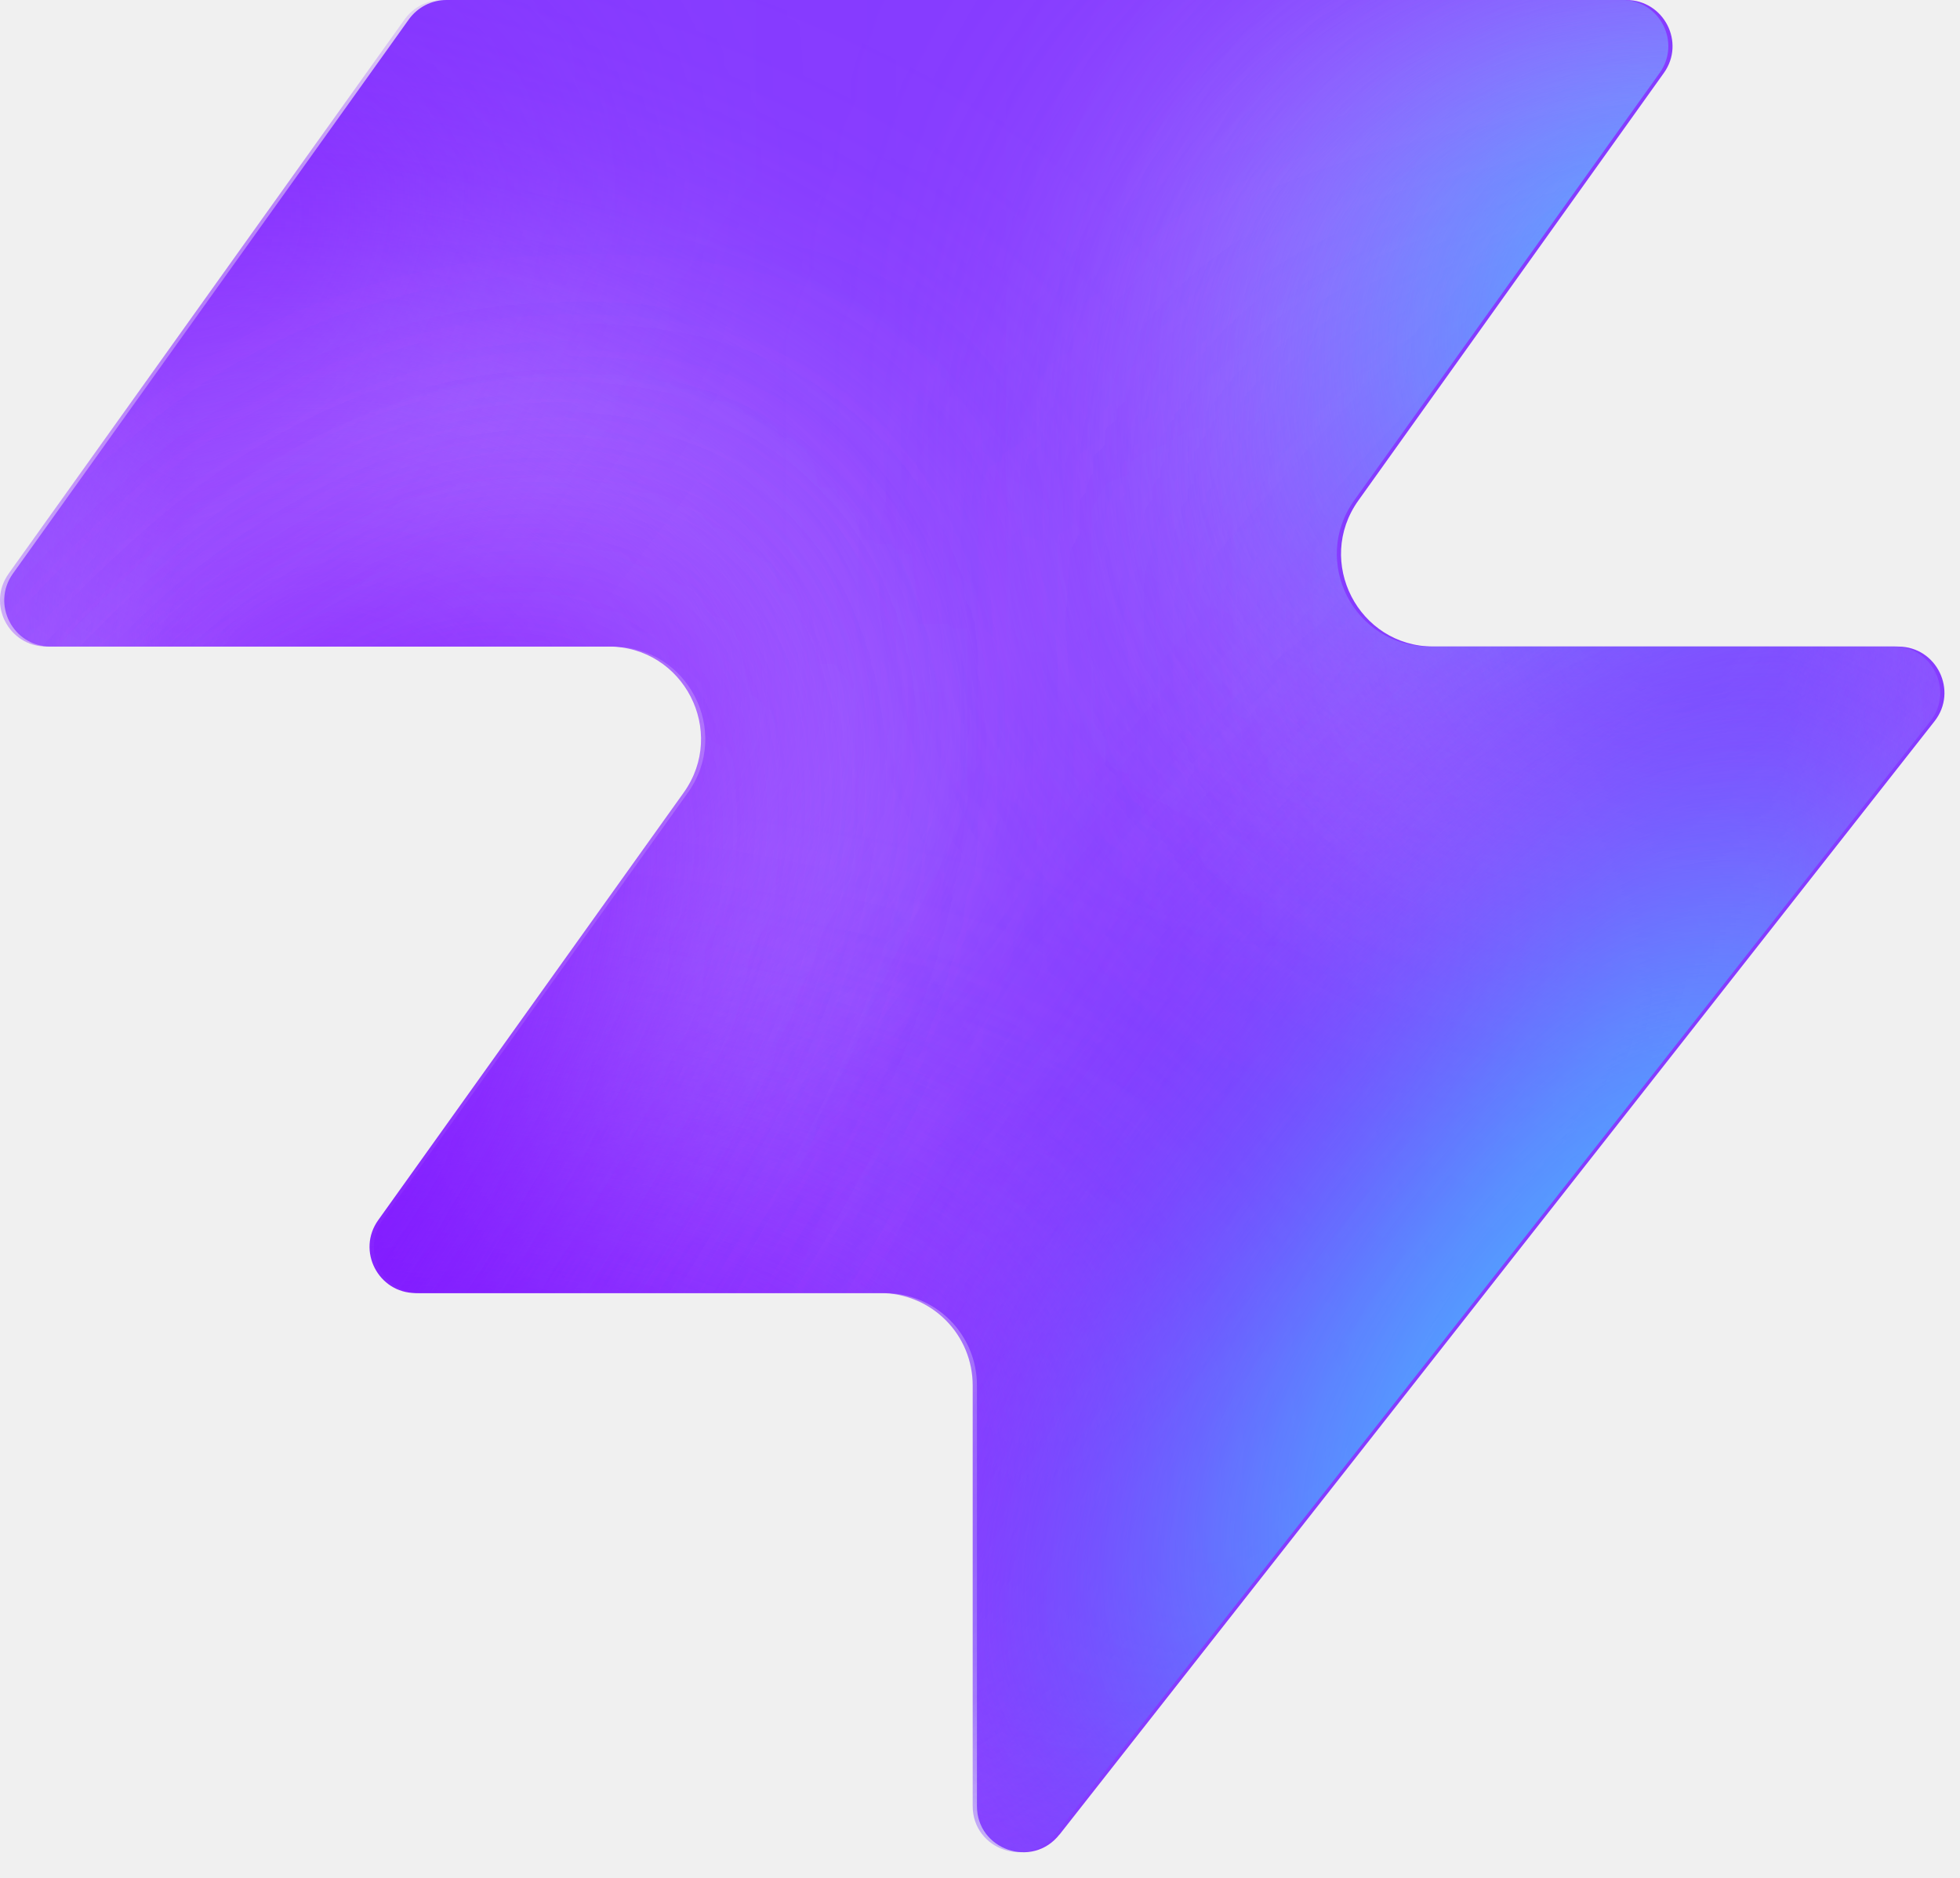
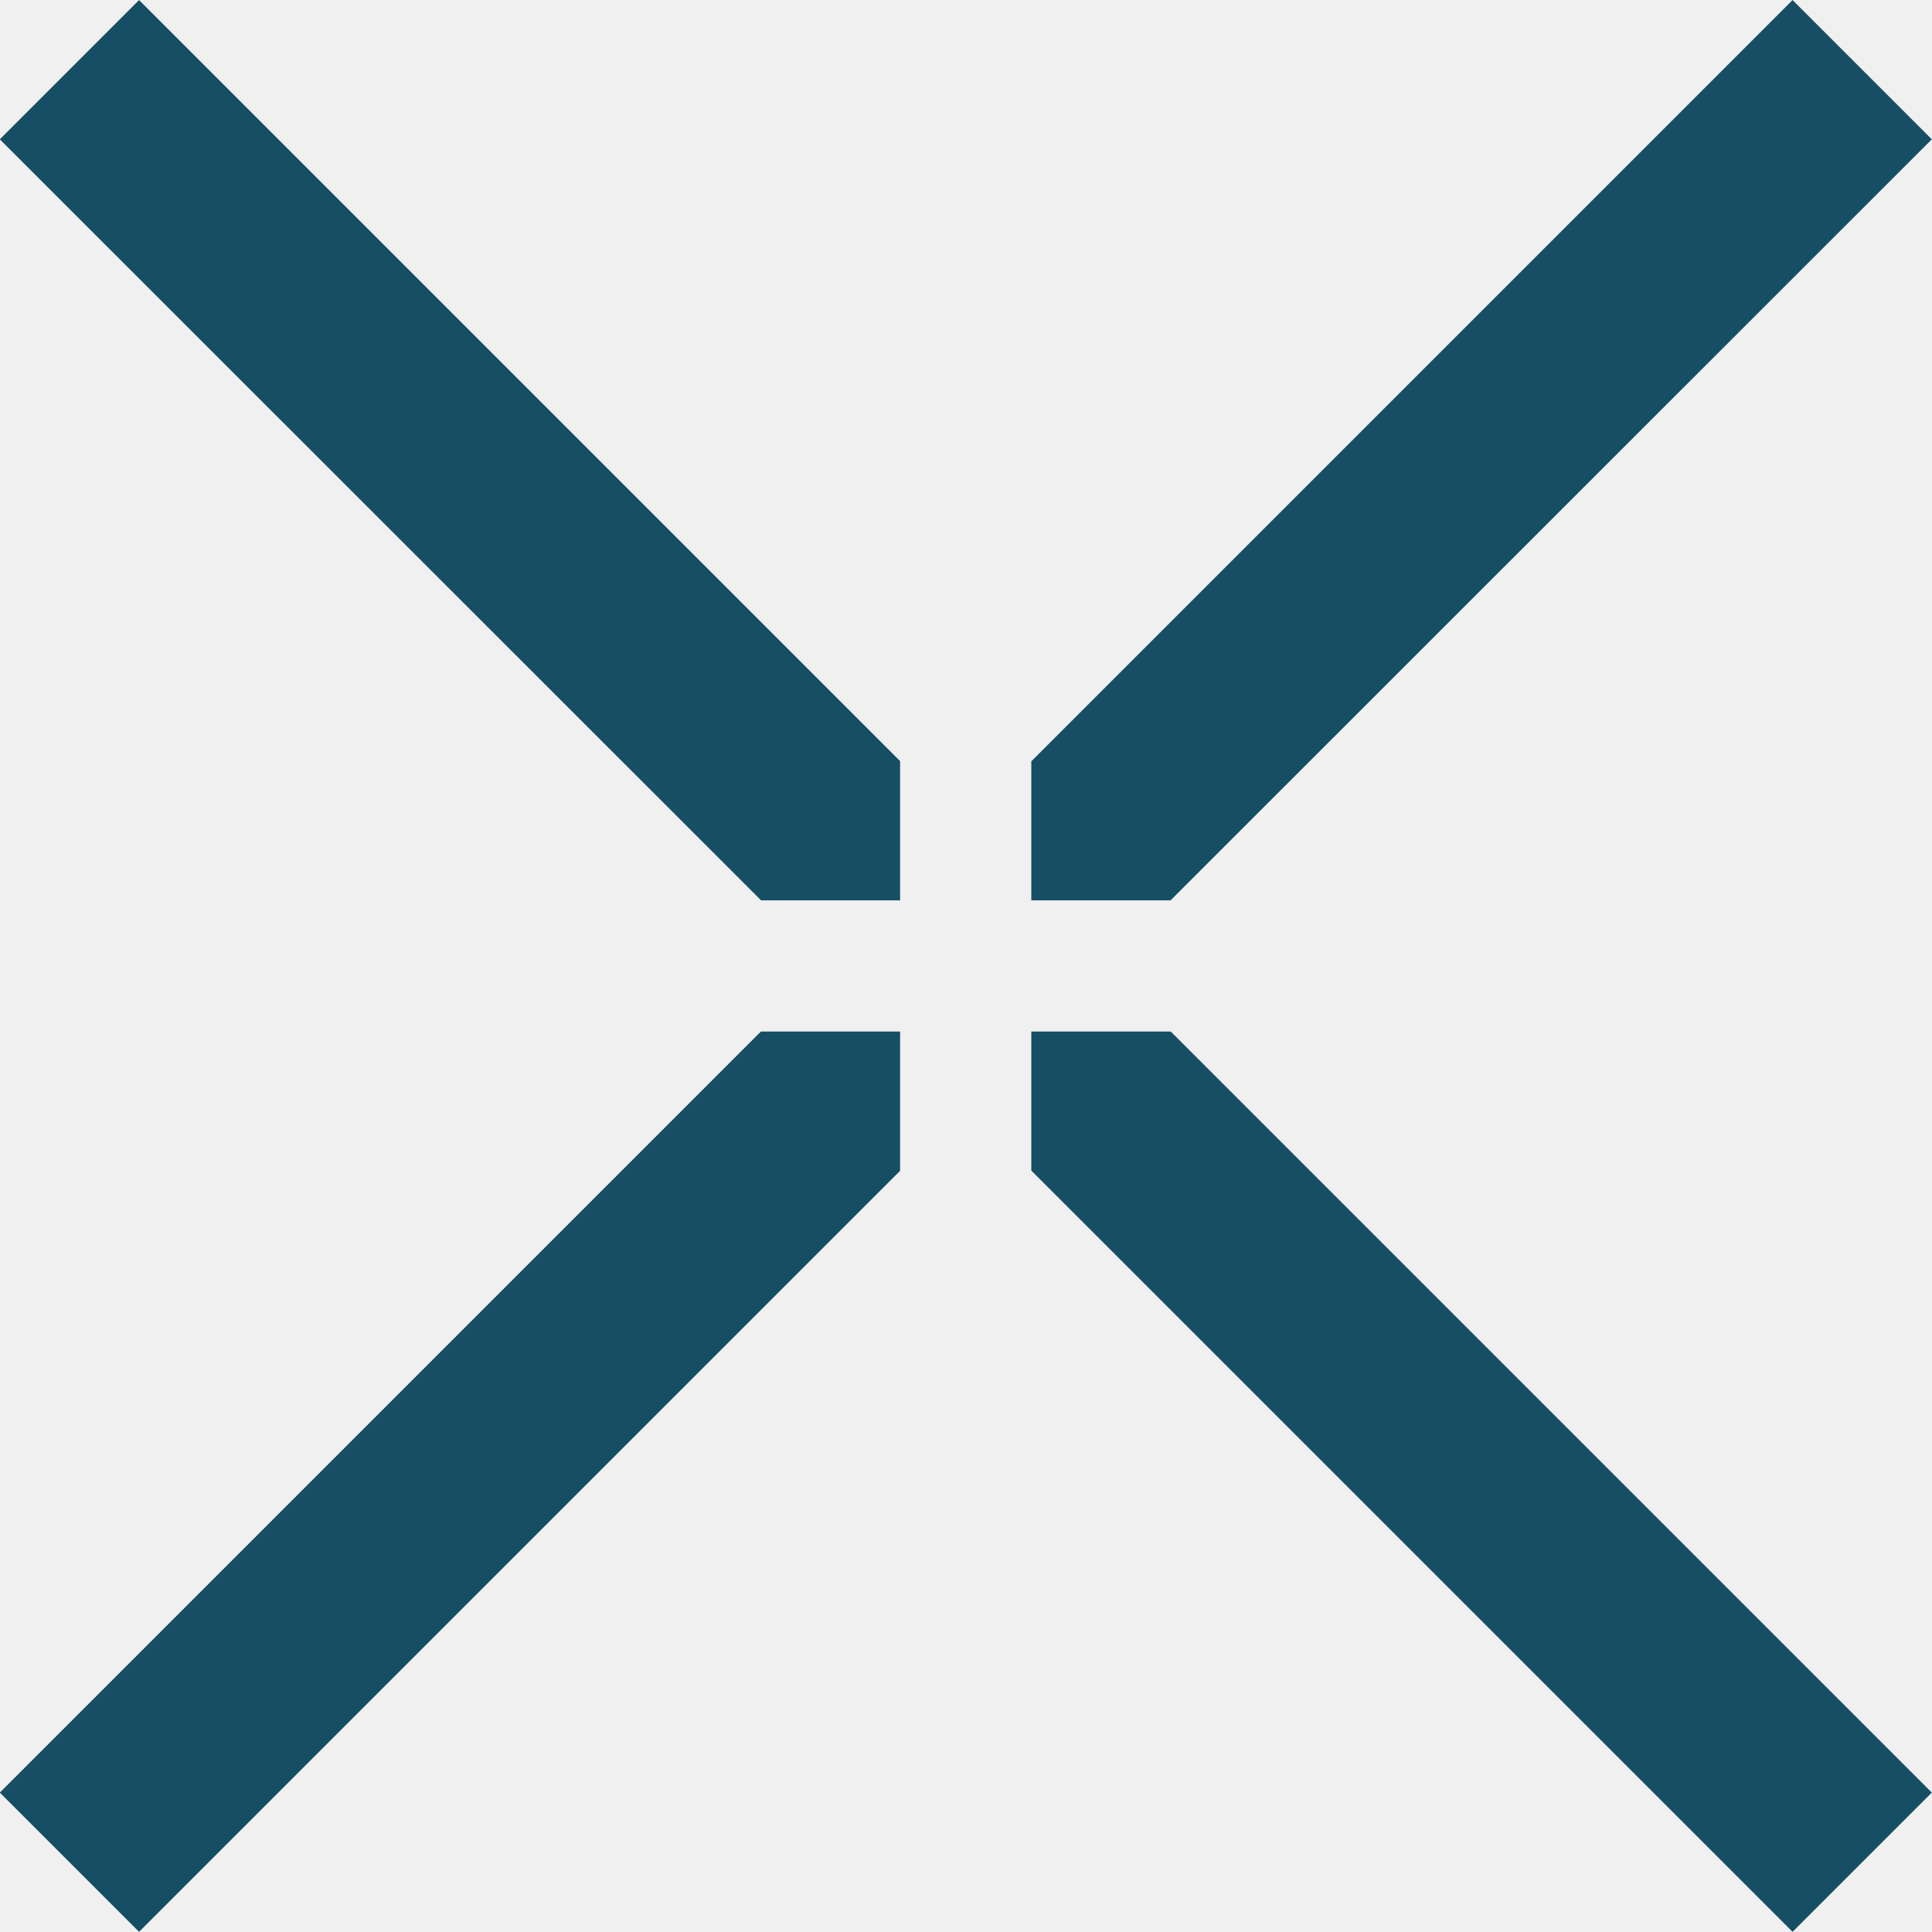
- <svg xmlns="http://www.w3.org/2000/svg" width="48" height="46" fill="none" viewBox="0 0 48 46">
-   <path fill="#863bff" d="M25.946 44.938c-.664.845-2.021.375-2.021-.698V33.937a2.26 2.26 0 0 0-2.262-2.262H10.287c-.92 0-1.456-1.04-.92-1.788l7.48-10.471c1.07-1.497 0-3.578-1.842-3.578H1.237c-.92 0-1.456-1.04-.92-1.788L10.013.474c.214-.297.556-.474.92-.474h28.894c.92 0 1.456 1.04.92 1.788l-7.48 10.471c-1.07 1.498 0 3.579 1.842 3.579h11.377c.943 0 1.473 1.088.89 1.83L25.947 44.94z" style="fill:#863bff;fill:color(display-p3 .525 .23 1);fill-opacity:1" />
-   <mask id="a" width="48" height="46" x="0" y="0" maskUnits="userSpaceOnUse" style="mask-type:alpha">
-     <path fill="#000" d="M25.842 44.938c-.664.844-2.021.375-2.021-.698V33.937a2.26 2.26 0 0 0-2.262-2.262H10.183c-.92 0-1.456-1.04-.92-1.788l7.48-10.471c1.07-1.498 0-3.579-1.842-3.579H1.133c-.92 0-1.456-1.04-.92-1.787L9.91.473c.214-.297.556-.474.92-.474h28.894c.92 0 1.456 1.04.92 1.788l-7.48 10.471c-1.07 1.498 0 3.578 1.842 3.578h11.377c.943 0 1.473 1.088.89 1.832L25.843 44.94z" style="fill:#000;fill-opacity:1" />
-   </mask>
-   <g mask="url(#a)">
-     <g filter="url(#b)">
-       <ellipse cx="5.508" cy="14.704" fill="#ede6ff" rx="5.508" ry="14.704" style="fill:#ede6ff;fill:color(display-p3 .927 .903 1);fill-opacity:1" transform="matrix(.00324 1 1 -.00324 -4.47 31.516)" />
-     </g>
-     <g filter="url(#c)">
-       <ellipse cx="10.399" cy="29.851" fill="#ede6ff" rx="10.399" ry="29.851" style="fill:#ede6ff;fill:color(display-p3 .927 .903 1);fill-opacity:1" transform="matrix(.00324 1 1 -.00324 -39.328 7.883)" />
-     </g>
-     <g filter="url(#d)">
-       <ellipse cx="5.508" cy="30.487" fill="#7e14ff" rx="5.508" ry="30.487" style="fill:#7e14ff;fill:color(display-p3 .492 .077 1);fill-opacity:1" transform="rotate(89.814 -25.913 -14.639)scale(1 -1)" />
-     </g>
-     <g filter="url(#e)">
-       <ellipse cx="5.508" cy="30.599" fill="#7e14ff" rx="5.508" ry="30.599" style="fill:#7e14ff;fill:color(display-p3 .492 .077 1);fill-opacity:1" transform="rotate(89.814 -32.644 -3.334)scale(1 -1)" />
-     </g>
-     <g filter="url(#f)">
-       <ellipse cx="5.508" cy="30.599" fill="#7e14ff" rx="5.508" ry="30.599" style="fill:#7e14ff;fill:color(display-p3 .492 .077 1);fill-opacity:1" transform="matrix(.00324 1 1 -.00324 -34.34 30.47)" />
-     </g>
-     <g filter="url(#g)">
-       <ellipse cx="14.072" cy="22.078" fill="#ede6ff" rx="14.072" ry="22.078" style="fill:#ede6ff;fill:color(display-p3 .927 .903 1);fill-opacity:1" transform="rotate(93.35 24.506 48.493)scale(-1 1)" />
-     </g>
-     <g filter="url(#h)">
-       <ellipse cx="3.47" cy="21.501" fill="#7e14ff" rx="3.47" ry="21.501" style="fill:#7e14ff;fill:color(display-p3 .492 .077 1);fill-opacity:1" transform="rotate(89.009 28.708 47.59)scale(-1 1)" />
-     </g>
-     <g filter="url(#i)">
-       <ellipse cx="3.47" cy="21.501" fill="#7e14ff" rx="3.47" ry="21.501" style="fill:#7e14ff;fill:color(display-p3 .492 .077 1);fill-opacity:1" transform="rotate(89.009 28.708 47.59)scale(-1 1)" />
-     </g>
-     <g filter="url(#j)">
-       <ellipse cx=".387" cy="8.972" fill="#7e14ff" rx="4.407" ry="29.108" style="fill:#7e14ff;fill:color(display-p3 .492 .077 1);fill-opacity:1" transform="rotate(39.51 .387 8.972)" />
-     </g>
-     <g filter="url(#k)">
-       <ellipse cx="47.523" cy="-6.092" fill="#7e14ff" rx="4.407" ry="29.108" style="fill:#7e14ff;fill:color(display-p3 .492 .077 1);fill-opacity:1" transform="rotate(37.892 47.523 -6.092)" />
-     </g>
-     <g filter="url(#l)">
-       <ellipse cx="41.412" cy="6.333" fill="#47bfff" rx="5.971" ry="9.665" style="fill:#47bfff;fill:color(display-p3 .28 .748 1);fill-opacity:1" transform="rotate(37.892 41.412 6.333)" />
-     </g>
-     <g filter="url(#m)">
-       <ellipse cx="-1.879" cy="38.332" fill="#7e14ff" rx="4.407" ry="29.108" style="fill:#7e14ff;fill:color(display-p3 .492 .077 1);fill-opacity:1" transform="rotate(37.892 -1.88 38.332)" />
-     </g>
-     <g filter="url(#n)">
-       <ellipse cx="-1.879" cy="38.332" fill="#7e14ff" rx="4.407" ry="29.108" style="fill:#7e14ff;fill:color(display-p3 .492 .077 1);fill-opacity:1" transform="rotate(37.892 -1.88 38.332)" />
-     </g>
-     <g filter="url(#o)">
-       <ellipse cx="35.651" cy="29.907" fill="#7e14ff" rx="4.407" ry="29.108" style="fill:#7e14ff;fill:color(display-p3 .492 .077 1);fill-opacity:1" transform="rotate(37.892 35.651 29.907)" />
-     </g>
-     <g filter="url(#p)">
-       <ellipse cx="38.418" cy="32.4" fill="#47bfff" rx="5.971" ry="15.297" style="fill:#47bfff;fill:color(display-p3 .28 .748 1);fill-opacity:1" transform="rotate(37.892 38.418 32.4)" />
-     </g>
+ <svg xmlns="http://www.w3.org/2000/svg" width="8.408mm" height="8.407mm" viewBox="0 0 8.408 8.407" version="1.1" id="svg5">
+   <defs id="defs2">
+     <rect x="388.75" y="699.25" width="47" height="72.75" id="rect7245" />
+     <clipPath clipPathUnits="userSpaceOnUse" id="clipPath40559">
+       <g id="use40561" style="display:inline" />
+     </clipPath>
+     <filter id="mask-powermask-path-effect44551_inverse" style="color-interpolation-filters:sRGB" height="100" width="100" x="-50" y="-50">
+       <feColorMatrix id="mask-powermask-path-effect44551_primitive1" values="1" type="saturate" result="fbSourceGraphic" />
+       <feColorMatrix id="mask-powermask-path-effect44551_primitive2" values="-1 0 0 0 1 0 -1 0 0 1 0 0 -1 0 1 0 0 0 1 0 " in="fbSourceGraphic" />
+     </filter>
+     <mask maskUnits="userSpaceOnUse" id="mask-powermask-path-effect9289">
+       <path id="mask-powermask-path-effect9289_box" style="fill:#ffffff;fill-opacity:1" d="m 125.351,129.205 h 10.408 v 10.407 h -10.408 z" />
+       <text xml:space="preserve" id="text9287" style="font-style:normal;font-weight:normal;font-size:40px;line-height:1.25;font-family:sans-serif;letter-spacing:0px;word-spacing:0px;white-space:pre;shape-inside:url(#rect7245);fill:#000000;fill-opacity:1;stroke:none" transform="scale(0.2645833)" />
+     </mask>
+     <filter id="mask-powermask-path-effect9289_inverse" style="color-interpolation-filters:sRGB" height="100" width="100" x="-50" y="-50">
+       <feColorMatrix id="mask-powermask-path-effect9289_primitive1" values="1" type="saturate" result="fbSourceGraphic" />
+       <feColorMatrix id="mask-powermask-path-effect9289_primitive2" values="-1 0 0 0 1 0 -1 0 0 1 0 0 -1 0 1 0 0 0 1 0 " in="fbSourceGraphic" />
+     </filter>
+     <rect x="388.75" y="699.25" width="47" height="72.75" id="rect7245-8" />
+   </defs>
+   <g id="layer1" style="display:inline" transform="translate(-125.7468,-130.1587)" />
+   <g id="g13418" style="display:inline" transform="translate(-125.7468,-130.1587)">
+     <path id="path1122" style="color:#000000;display:inline;fill:#164e63;stroke:none;stroke-width:0.173;stroke-miterlimit:4;stroke-dasharray:none;stroke-opacity:1" d="m 126.352,130.159 -0.606,0.606 3.313,3.312 h 0.605 v -0.606 z m 7.196,0 -3.313,3.313 v 0.605 h 0.606 l 3.313,-3.312 z m -4.49,4.489 -3.312,3.312 0.606,0.606 3.312,-3.312 v -0.606 z m 1.177,0 v 0.605 l 3.313,3.313 0.606,-0.606 -3.312,-3.312 z" mask="none" />
+     <text xml:space="preserve" id="text9287-7" style="font-style:normal;font-weight:normal;font-size:40px;line-height:1.25;font-family:sans-serif;letter-spacing:0px;word-spacing:0px;white-space:pre;shape-inside:url(#rect7245-8);fill:#000000;fill-opacity:1;stroke:none" transform="matrix(0.2645833,0,0,0.2645833,-5.904052,-11.96791)" />
  </g>
-   <defs>
-     <filter id="b" width="60.045" height="41.654" x="-19.77" y="16.149" color-interpolation-filters="sRGB" filterUnits="userSpaceOnUse">
-       <feFlood flood-opacity="0" result="BackgroundImageFix" />
-       <feBlend in="SourceGraphic" in2="BackgroundImageFix" result="shape" />
-       <feGaussianBlur result="effect1_foregroundBlur_2002_17158" stdDeviation="7.659" />
-     </filter>
-     <filter id="c" width="90.34" height="51.437" x="-54.613" y="-7.533" color-interpolation-filters="sRGB" filterUnits="userSpaceOnUse">
-       <feFlood flood-opacity="0" result="BackgroundImageFix" />
-       <feBlend in="SourceGraphic" in2="BackgroundImageFix" result="shape" />
-       <feGaussianBlur result="effect1_foregroundBlur_2002_17158" stdDeviation="7.659" />
-     </filter>
-     <filter id="d" width="79.355" height="29.4" x="-49.64" y="2.03" color-interpolation-filters="sRGB" filterUnits="userSpaceOnUse">
-       <feFlood flood-opacity="0" result="BackgroundImageFix" />
-       <feBlend in="SourceGraphic" in2="BackgroundImageFix" result="shape" />
-       <feGaussianBlur result="effect1_foregroundBlur_2002_17158" stdDeviation="4.596" />
-     </filter>
-     <filter id="e" width="79.579" height="29.4" x="-45.045" y="20.029" color-interpolation-filters="sRGB" filterUnits="userSpaceOnUse">
-       <feFlood flood-opacity="0" result="BackgroundImageFix" />
-       <feBlend in="SourceGraphic" in2="BackgroundImageFix" result="shape" />
-       <feGaussianBlur result="effect1_foregroundBlur_2002_17158" stdDeviation="4.596" />
-     </filter>
-     <filter id="f" width="79.579" height="29.4" x="-43.513" y="21.178" color-interpolation-filters="sRGB" filterUnits="userSpaceOnUse">
-       <feFlood flood-opacity="0" result="BackgroundImageFix" />
-       <feBlend in="SourceGraphic" in2="BackgroundImageFix" result="shape" />
-       <feGaussianBlur result="effect1_foregroundBlur_2002_17158" stdDeviation="4.596" />
-     </filter>
-     <filter id="g" width="74.749" height="58.852" x="15.756" y="-17.901" color-interpolation-filters="sRGB" filterUnits="userSpaceOnUse">
-       <feFlood flood-opacity="0" result="BackgroundImageFix" />
-       <feBlend in="SourceGraphic" in2="BackgroundImageFix" result="shape" />
-       <feGaussianBlur result="effect1_foregroundBlur_2002_17158" stdDeviation="7.659" />
-     </filter>
-     <filter id="h" width="61.377" height="25.362" x="23.548" y="2.284" color-interpolation-filters="sRGB" filterUnits="userSpaceOnUse">
-       <feFlood flood-opacity="0" result="BackgroundImageFix" />
-       <feBlend in="SourceGraphic" in2="BackgroundImageFix" result="shape" />
-       <feGaussianBlur result="effect1_foregroundBlur_2002_17158" stdDeviation="4.596" />
-     </filter>
-     <filter id="i" width="61.377" height="25.362" x="23.548" y="2.284" color-interpolation-filters="sRGB" filterUnits="userSpaceOnUse">
-       <feFlood flood-opacity="0" result="BackgroundImageFix" />
-       <feBlend in="SourceGraphic" in2="BackgroundImageFix" result="shape" />
-       <feGaussianBlur result="effect1_foregroundBlur_2002_17158" stdDeviation="4.596" />
-     </filter>
-     <filter id="j" width="56.045" height="63.649" x="-27.636" y="-22.853" color-interpolation-filters="sRGB" filterUnits="userSpaceOnUse">
-       <feFlood flood-opacity="0" result="BackgroundImageFix" />
-       <feBlend in="SourceGraphic" in2="BackgroundImageFix" result="shape" />
-       <feGaussianBlur result="effect1_foregroundBlur_2002_17158" stdDeviation="4.596" />
-     </filter>
-     <filter id="k" width="54.814" height="64.646" x="20.116" y="-38.415" color-interpolation-filters="sRGB" filterUnits="userSpaceOnUse">
-       <feFlood flood-opacity="0" result="BackgroundImageFix" />
-       <feBlend in="SourceGraphic" in2="BackgroundImageFix" result="shape" />
-       <feGaussianBlur result="effect1_foregroundBlur_2002_17158" stdDeviation="4.596" />
-     </filter>
-     <filter id="l" width="33.541" height="35.313" x="24.641" y="-11.323" color-interpolation-filters="sRGB" filterUnits="userSpaceOnUse">
-       <feFlood flood-opacity="0" result="BackgroundImageFix" />
-       <feBlend in="SourceGraphic" in2="BackgroundImageFix" result="shape" />
-       <feGaussianBlur result="effect1_foregroundBlur_2002_17158" stdDeviation="4.596" />
-     </filter>
-     <filter id="m" width="54.814" height="64.646" x="-29.286" y="6.009" color-interpolation-filters="sRGB" filterUnits="userSpaceOnUse">
-       <feFlood flood-opacity="0" result="BackgroundImageFix" />
-       <feBlend in="SourceGraphic" in2="BackgroundImageFix" result="shape" />
-       <feGaussianBlur result="effect1_foregroundBlur_2002_17158" stdDeviation="4.596" />
-     </filter>
-     <filter id="n" width="54.814" height="64.646" x="-29.286" y="6.009" color-interpolation-filters="sRGB" filterUnits="userSpaceOnUse">
-       <feFlood flood-opacity="0" result="BackgroundImageFix" />
-       <feBlend in="SourceGraphic" in2="BackgroundImageFix" result="shape" />
-       <feGaussianBlur result="effect1_foregroundBlur_2002_17158" stdDeviation="4.596" />
-     </filter>
-     <filter id="o" width="54.814" height="64.646" x="8.244" y="-2.416" color-interpolation-filters="sRGB" filterUnits="userSpaceOnUse">
-       <feFlood flood-opacity="0" result="BackgroundImageFix" />
-       <feBlend in="SourceGraphic" in2="BackgroundImageFix" result="shape" />
-       <feGaussianBlur result="effect1_foregroundBlur_2002_17158" stdDeviation="4.596" />
-     </filter>
-     <filter id="p" width="39.409" height="43.623" x="18.713" y="10.588" color-interpolation-filters="sRGB" filterUnits="userSpaceOnUse">
-       <feFlood flood-opacity="0" result="BackgroundImageFix" />
-       <feBlend in="SourceGraphic" in2="BackgroundImageFix" result="shape" />
-       <feGaussianBlur result="effect1_foregroundBlur_2002_17158" stdDeviation="4.596" />
-     </filter>
-   </defs>
</svg>
